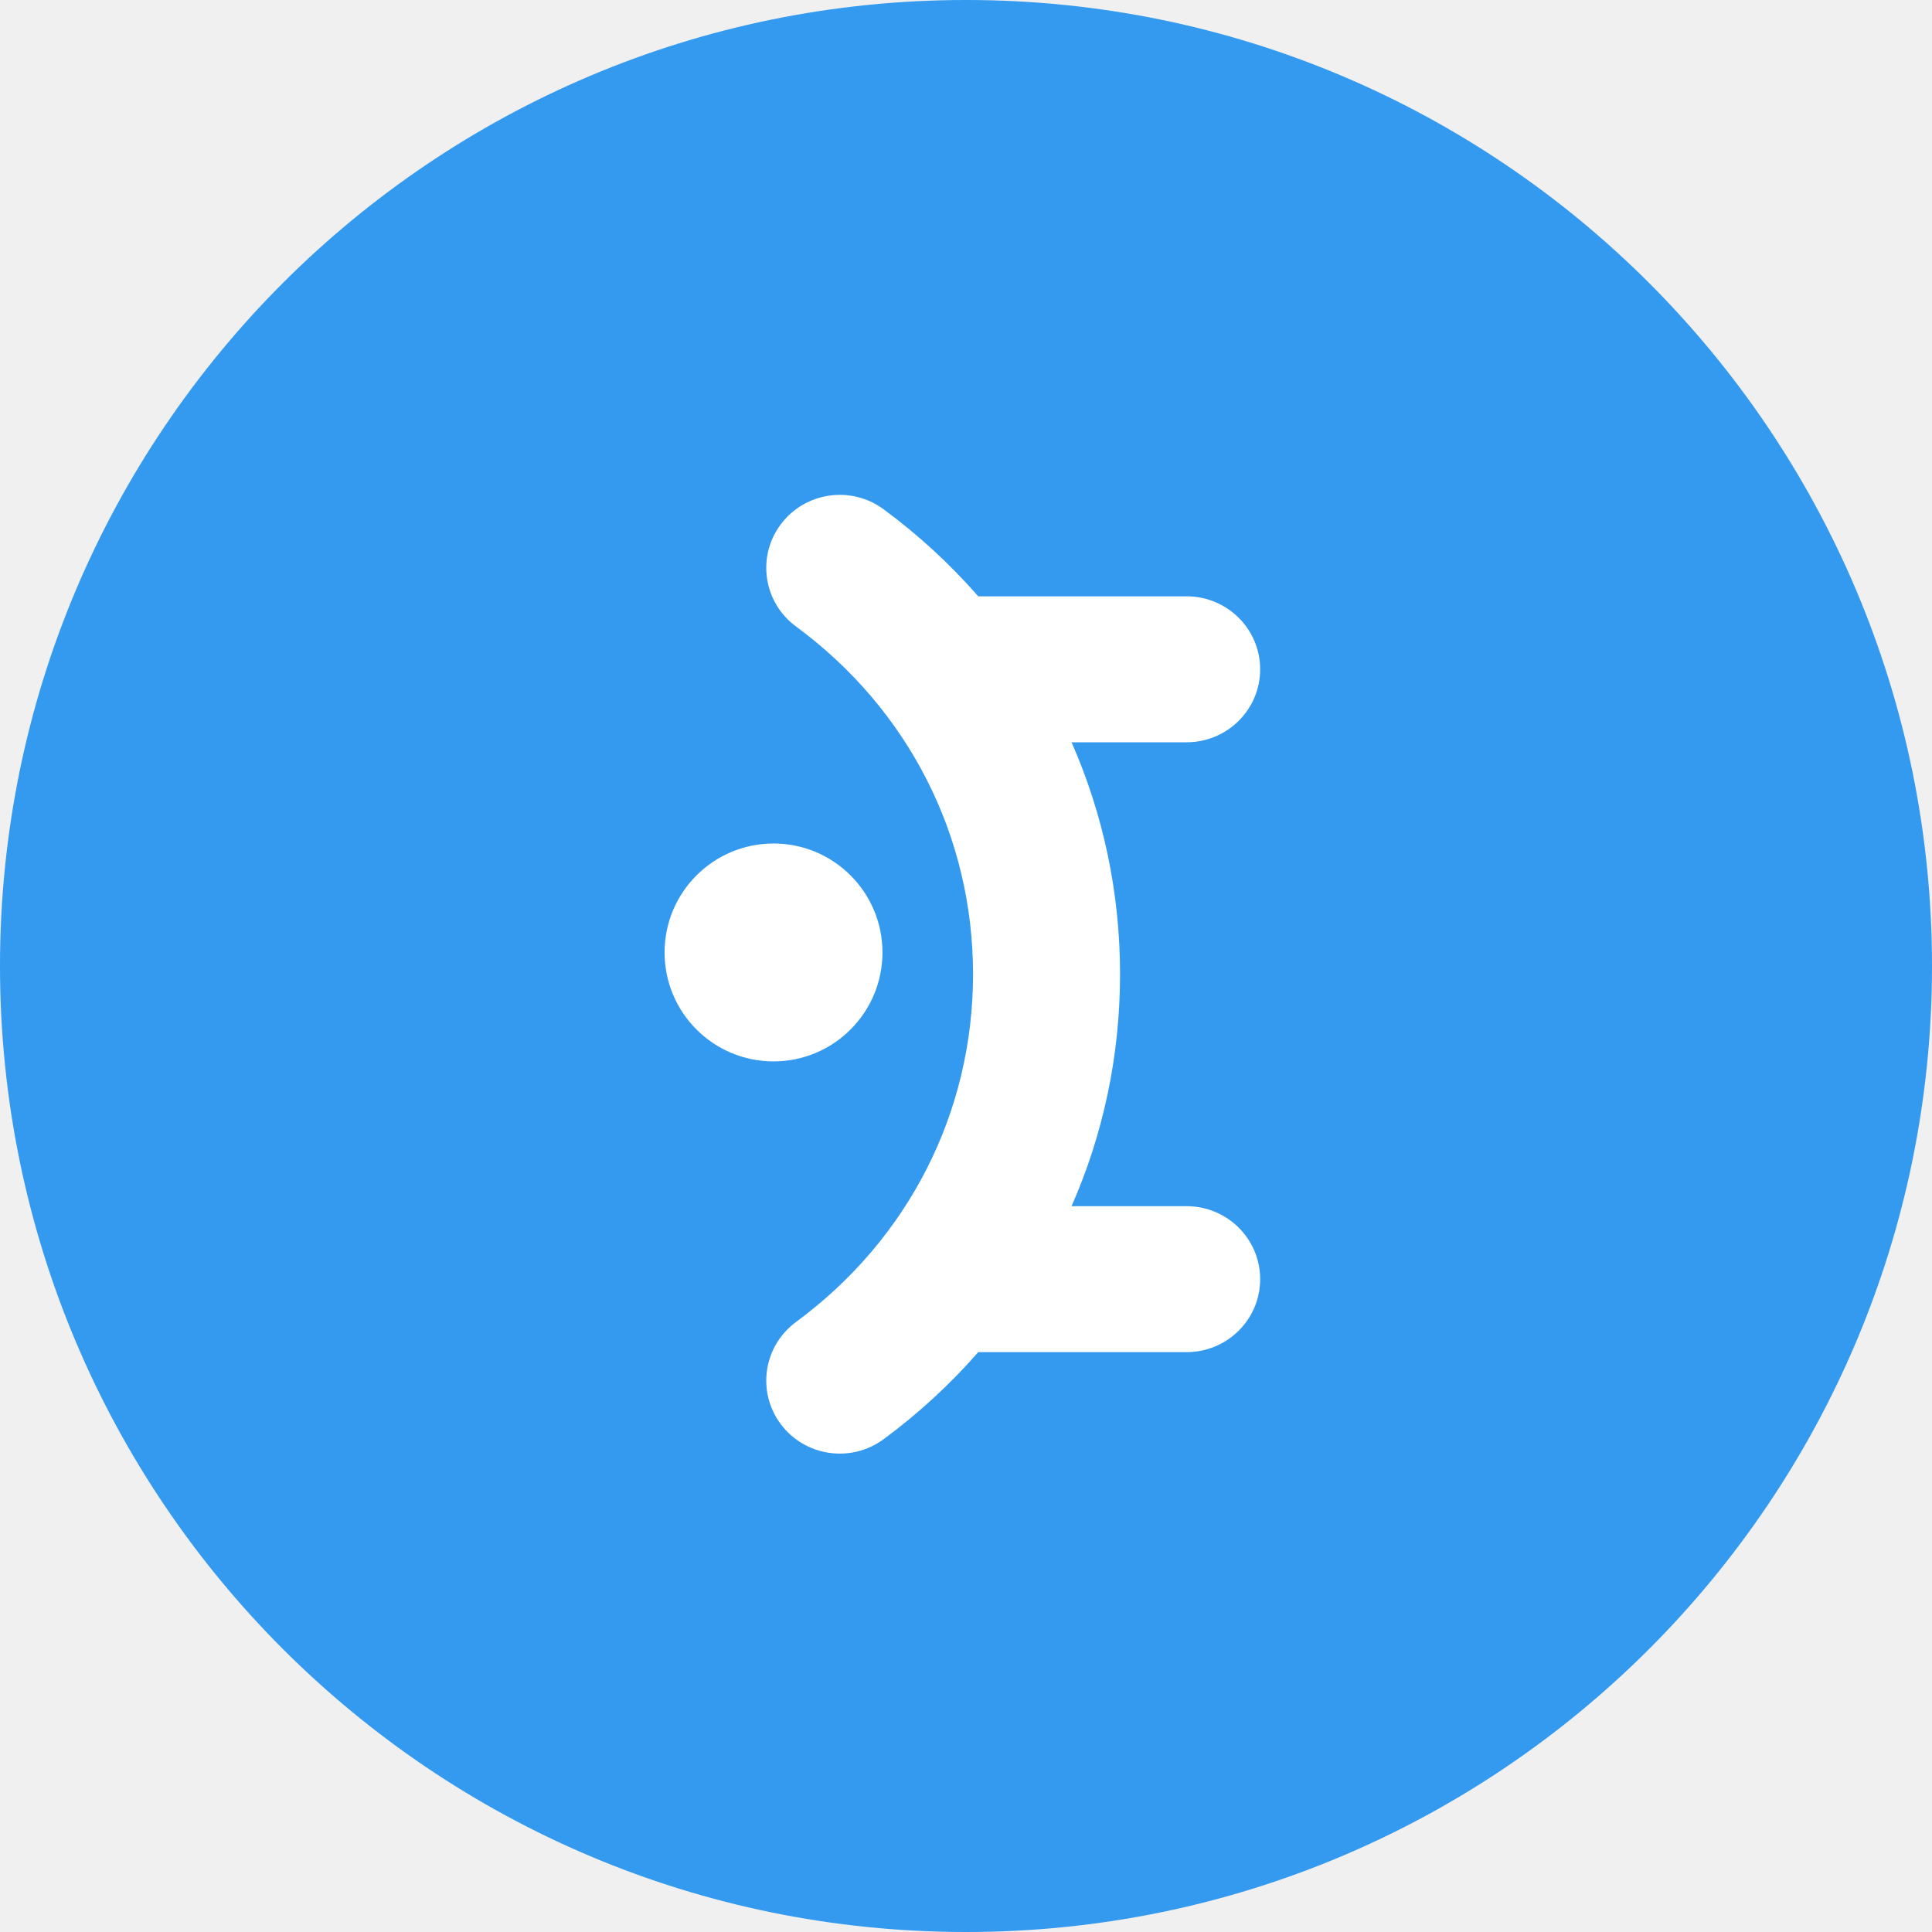
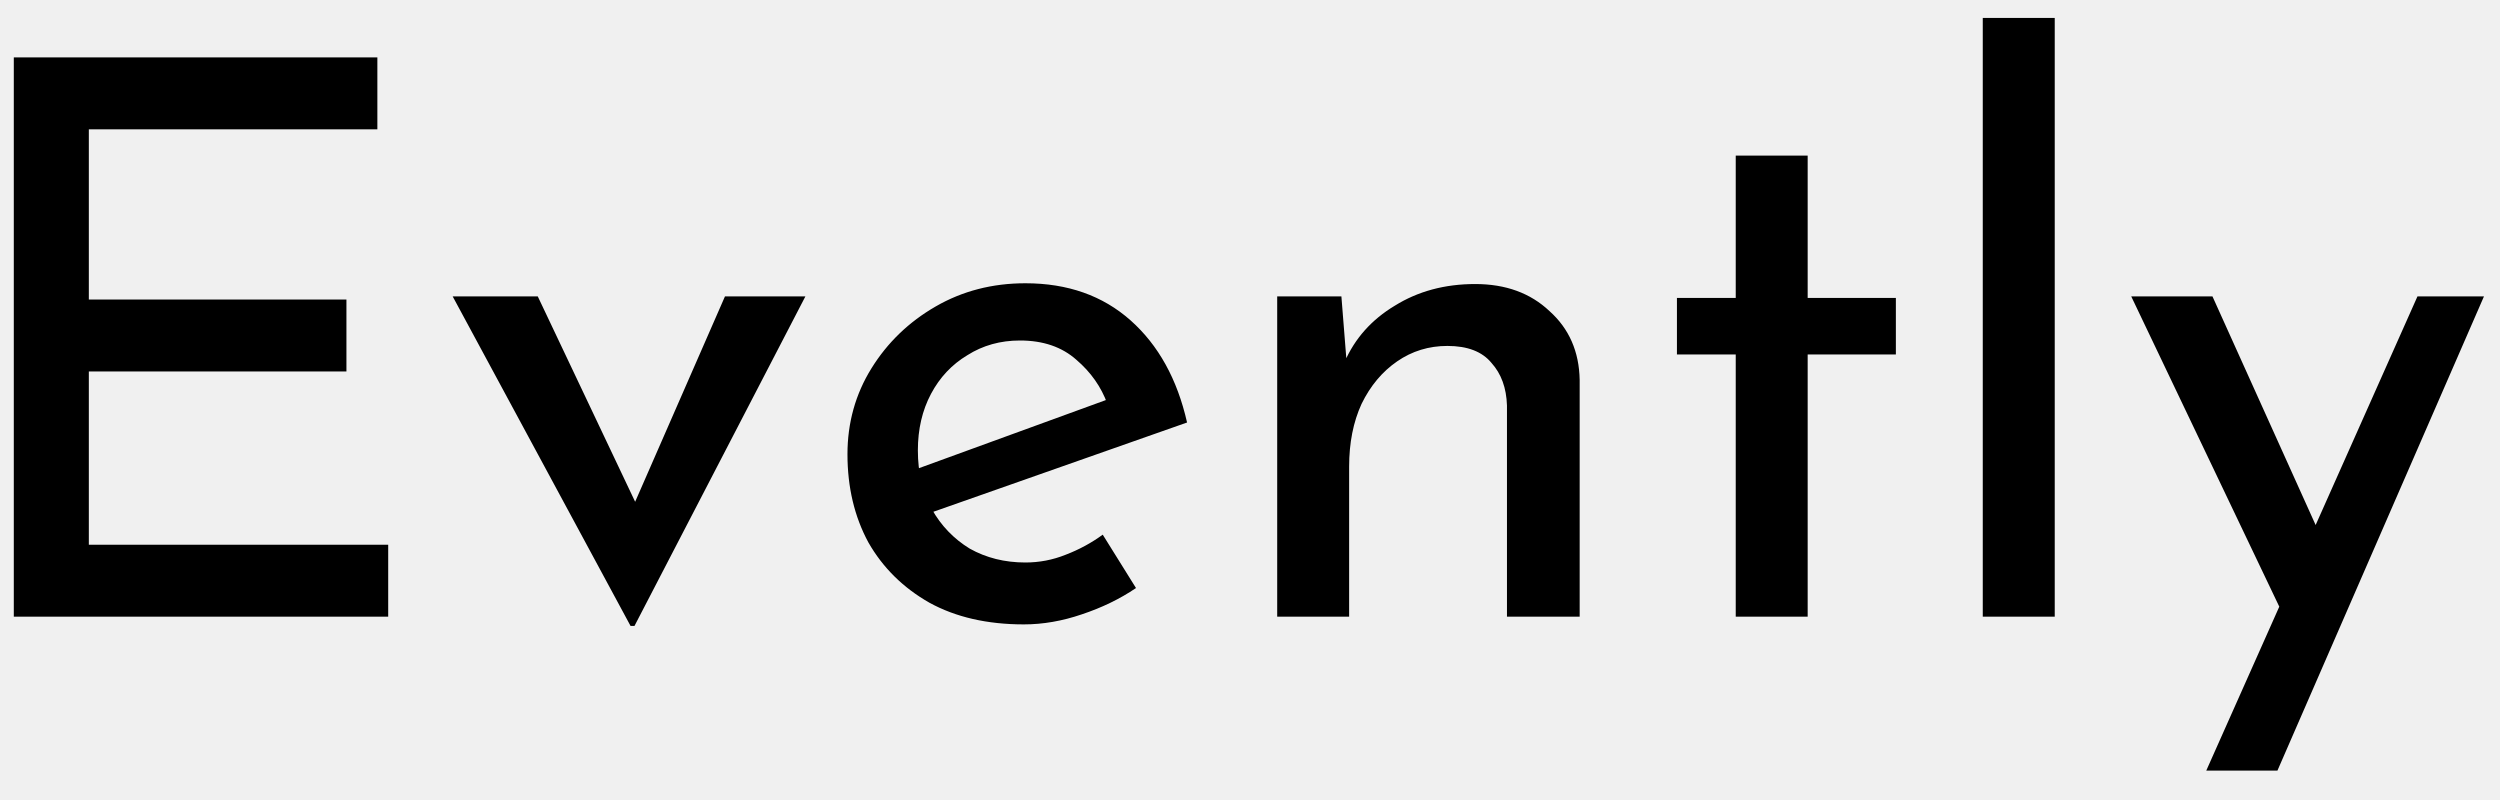
- <svg xmlns="http://www.w3.org/2000/svg" viewBox="0 0 500 500">
-   <g fill="none" fill-rule="evenodd">
-     <rect width="500" height="500" fill="#339AF0" rx="250" />
-     <g fill="#FFF">
-       <path fill-rule="nonzero" d="M202.055 135.706c-6.26 8.373-4.494 20.208 3.944 26.42 29.122 21.45 45.824 54.253 45.824 90.005 0 35.752-16.702 68.559-45.824 90.005-8.436 6.215-10.206 18.043-3.944 26.42 6.26 8.378 18.173 10.13 26.611 3.916a153.835 153.835 0 0024.509-22.54h53.93c10.506 0 19.023-8.455 19.023-18.885 0-10.43-8.517-18.886-19.023-18.886h-29.79c8.196-18.594 12.553-38.923 12.553-60.03s-4.357-41.436-12.552-60.03h29.79c10.505 0 19.022-8.455 19.022-18.885 0-10.43-8.517-18.886-19.023-18.886h-53.93a153.835 153.835 0 00-24.509-22.54c-8.438-6.215-20.351-4.46-26.61 3.916z" />
-       <path d="M171.992 246.492c0-15.572 12.624-28.195 28.196-28.195 15.572 0 28.195 12.623 28.195 28.195 0 15.572-12.623 28.196-28.195 28.196-15.572 0-28.196-12.624-28.196-28.196z" />
-     </g>
-   </g>
+ <svg xmlns="http://www.w3.org/2000/svg" width="75" height="24" viewBox="0 0 75 24" fill="none">
+   <path d="M0.414 1.721H11.321V3.88H2.665V8.985H10.393V11.143H2.665V16.342H11.646V18.5H0.414V1.721ZM18.917 18.779L13.58 8.892H16.133L19.753 16.527L18.43 16.481L21.749 8.892H24.162L19.034 18.779H18.917ZM30.715 18.732C29.617 18.732 28.673 18.515 27.884 18.082C27.095 17.634 26.484 17.03 26.051 16.272C25.633 15.499 25.424 14.617 25.424 13.627C25.424 12.683 25.664 11.824 26.143 11.051C26.623 10.277 27.265 9.658 28.07 9.194C28.874 8.73 29.771 8.498 30.762 8.498C32.03 8.498 33.082 8.869 33.918 9.612C34.753 10.354 35.318 11.376 35.612 12.675L27.698 15.46L27.188 14.184L33.686 11.816L33.222 12.118C33.036 11.607 32.727 11.167 32.293 10.795C31.86 10.409 31.295 10.215 30.599 10.215C30.011 10.215 29.485 10.362 29.021 10.656C28.557 10.934 28.193 11.321 27.93 11.816C27.667 12.312 27.536 12.876 27.536 13.511C27.536 14.176 27.675 14.764 27.954 15.274C28.232 15.769 28.611 16.164 29.091 16.458C29.586 16.736 30.143 16.875 30.762 16.875C31.179 16.875 31.582 16.798 31.968 16.643C32.371 16.489 32.742 16.288 33.082 16.04L34.08 17.641C33.601 17.966 33.059 18.229 32.456 18.43C31.868 18.631 31.288 18.732 30.715 18.732ZM40.242 8.892L40.428 11.236L40.335 10.865C40.645 10.153 41.148 9.589 41.844 9.171C42.54 8.738 43.344 8.521 44.257 8.521C45.17 8.521 45.913 8.792 46.485 9.333C47.073 9.859 47.375 10.548 47.39 11.399V18.5H45.209V12.165C45.193 11.639 45.038 11.213 44.745 10.888C44.466 10.548 44.025 10.378 43.422 10.378C42.865 10.378 42.362 10.532 41.913 10.842C41.465 11.151 41.109 11.577 40.846 12.118C40.598 12.66 40.474 13.286 40.474 13.998V18.5H38.316V8.892H40.242ZM52.072 4.669H54.23V8.939H56.876V10.633H54.23V18.5H52.072V10.633H50.308V8.939H52.072V4.669ZM59.483 0.538H61.642V18.5H59.483V0.538ZM66.188 23.118L72.524 8.892H74.519L68.323 23.118H66.188ZM68.555 18.57L63.937 8.892H66.374L70.249 17.479L68.555 18.57Z" fill="black" />
</svg>
